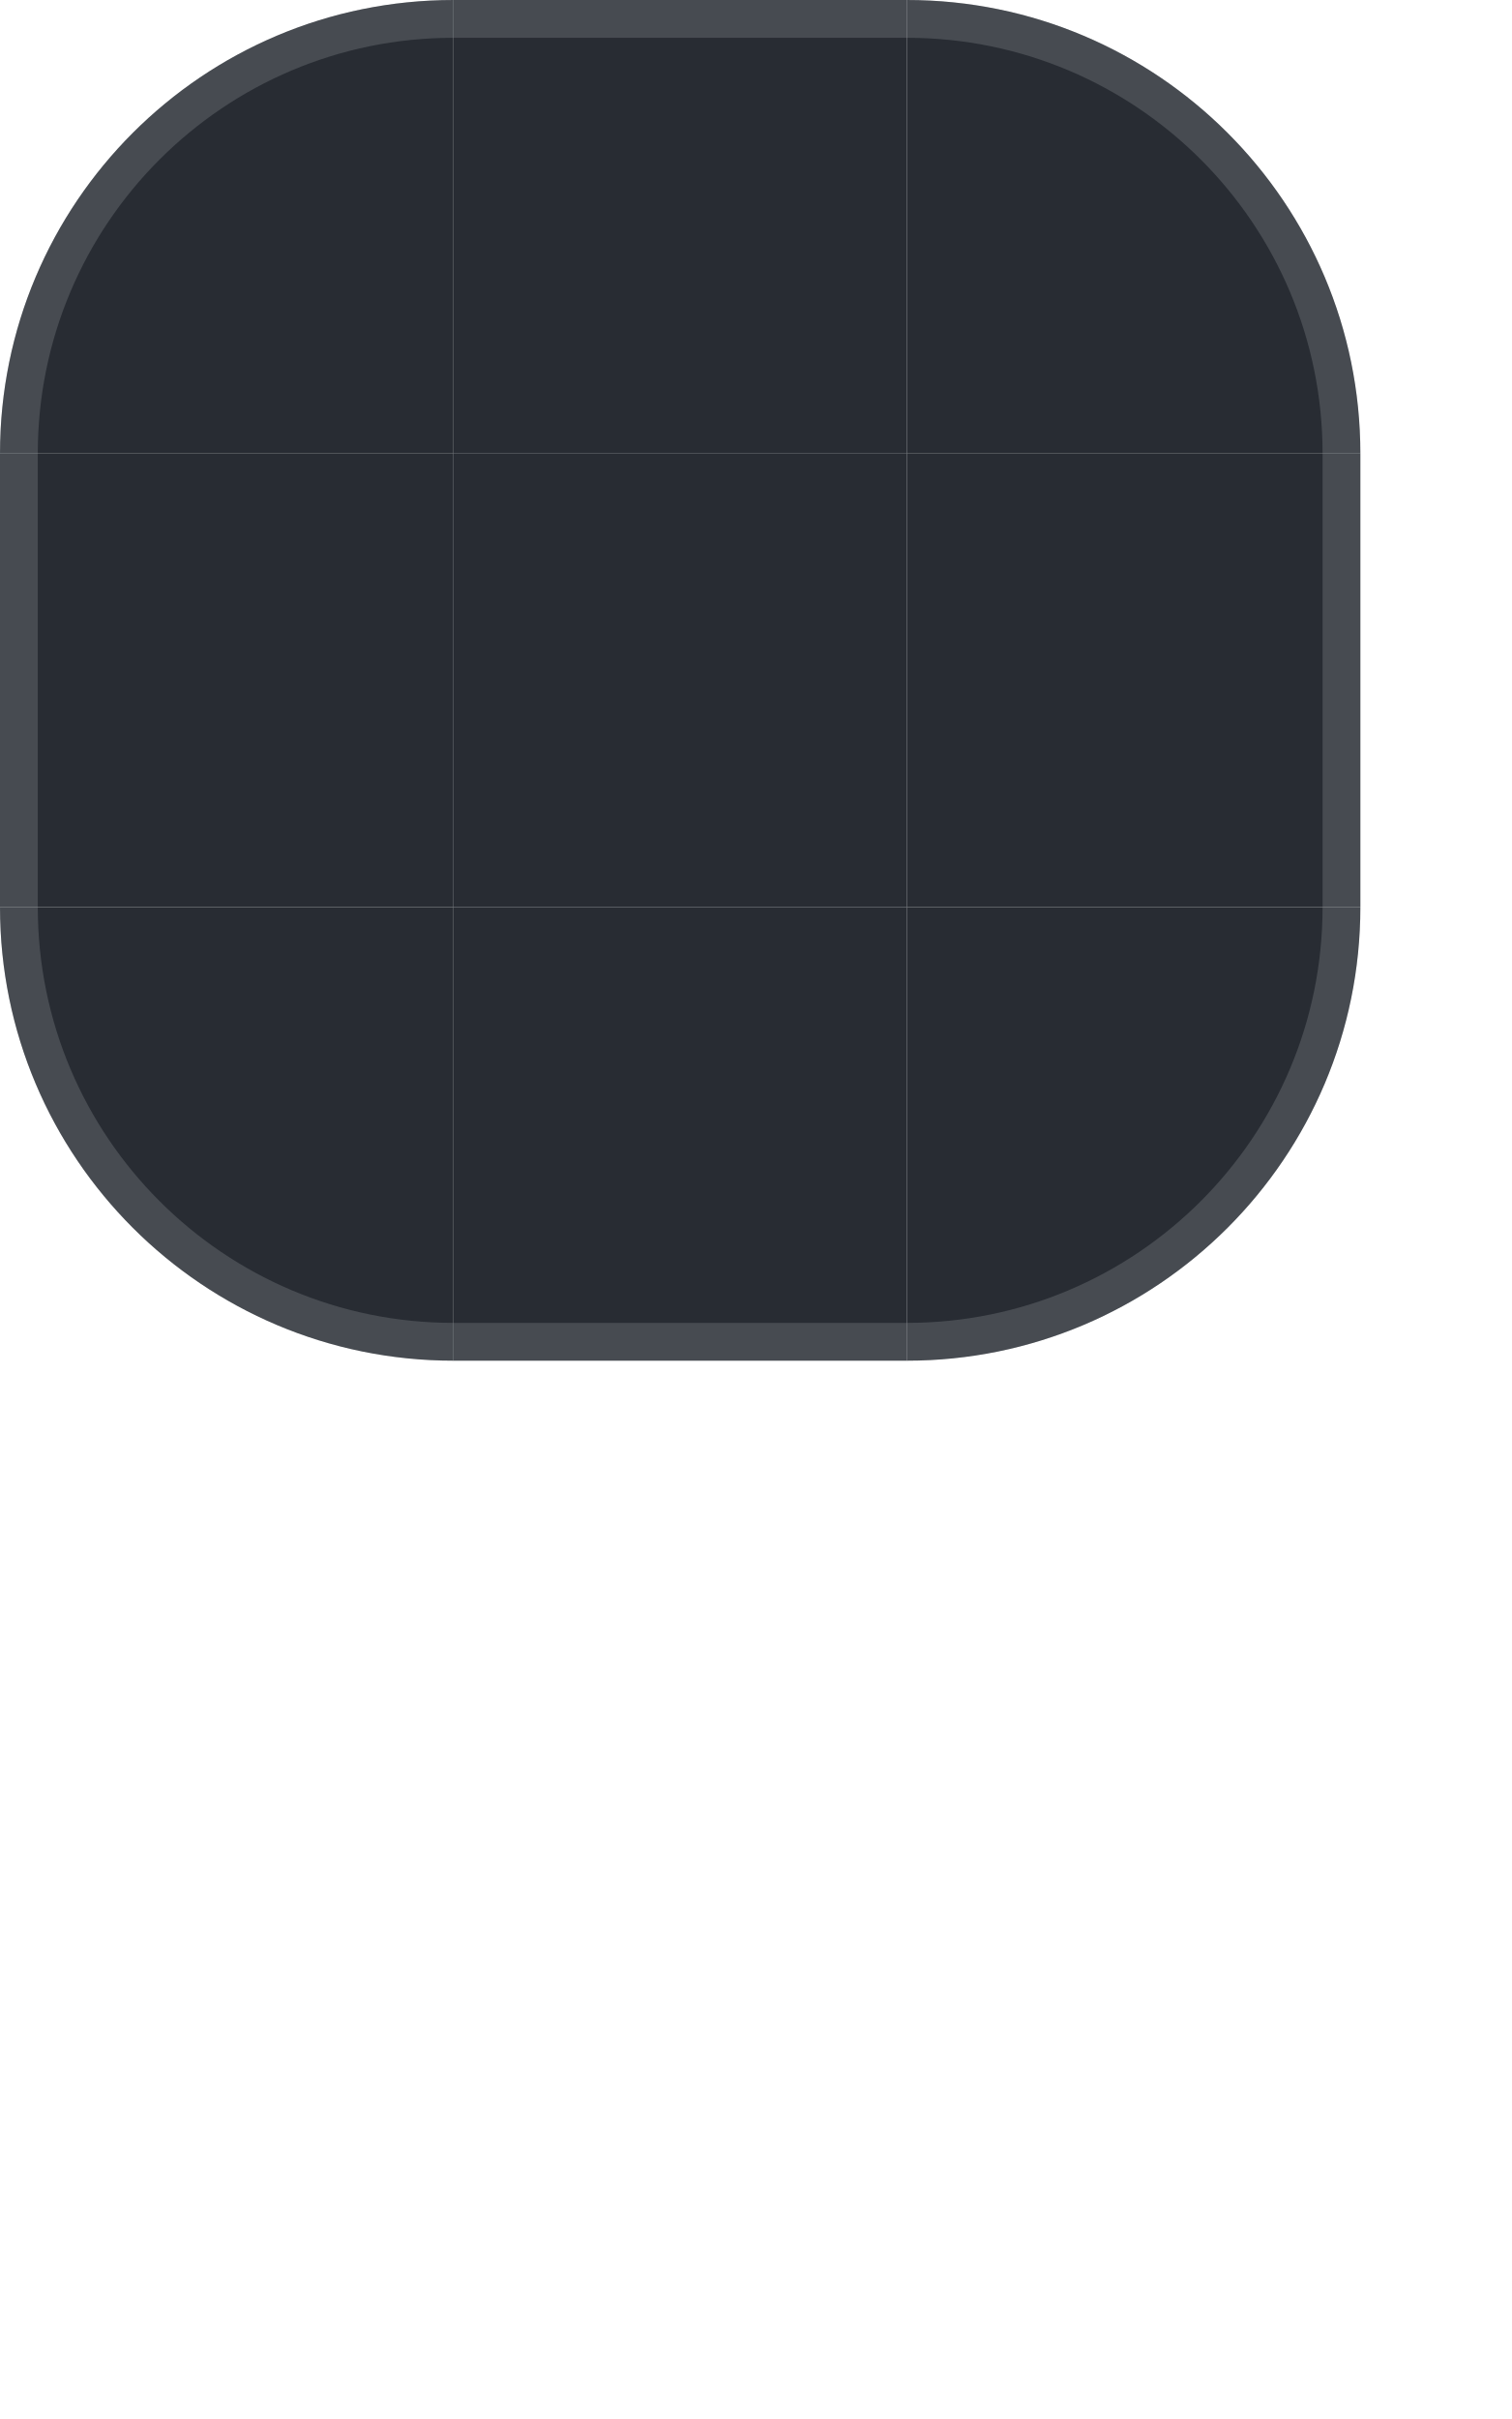
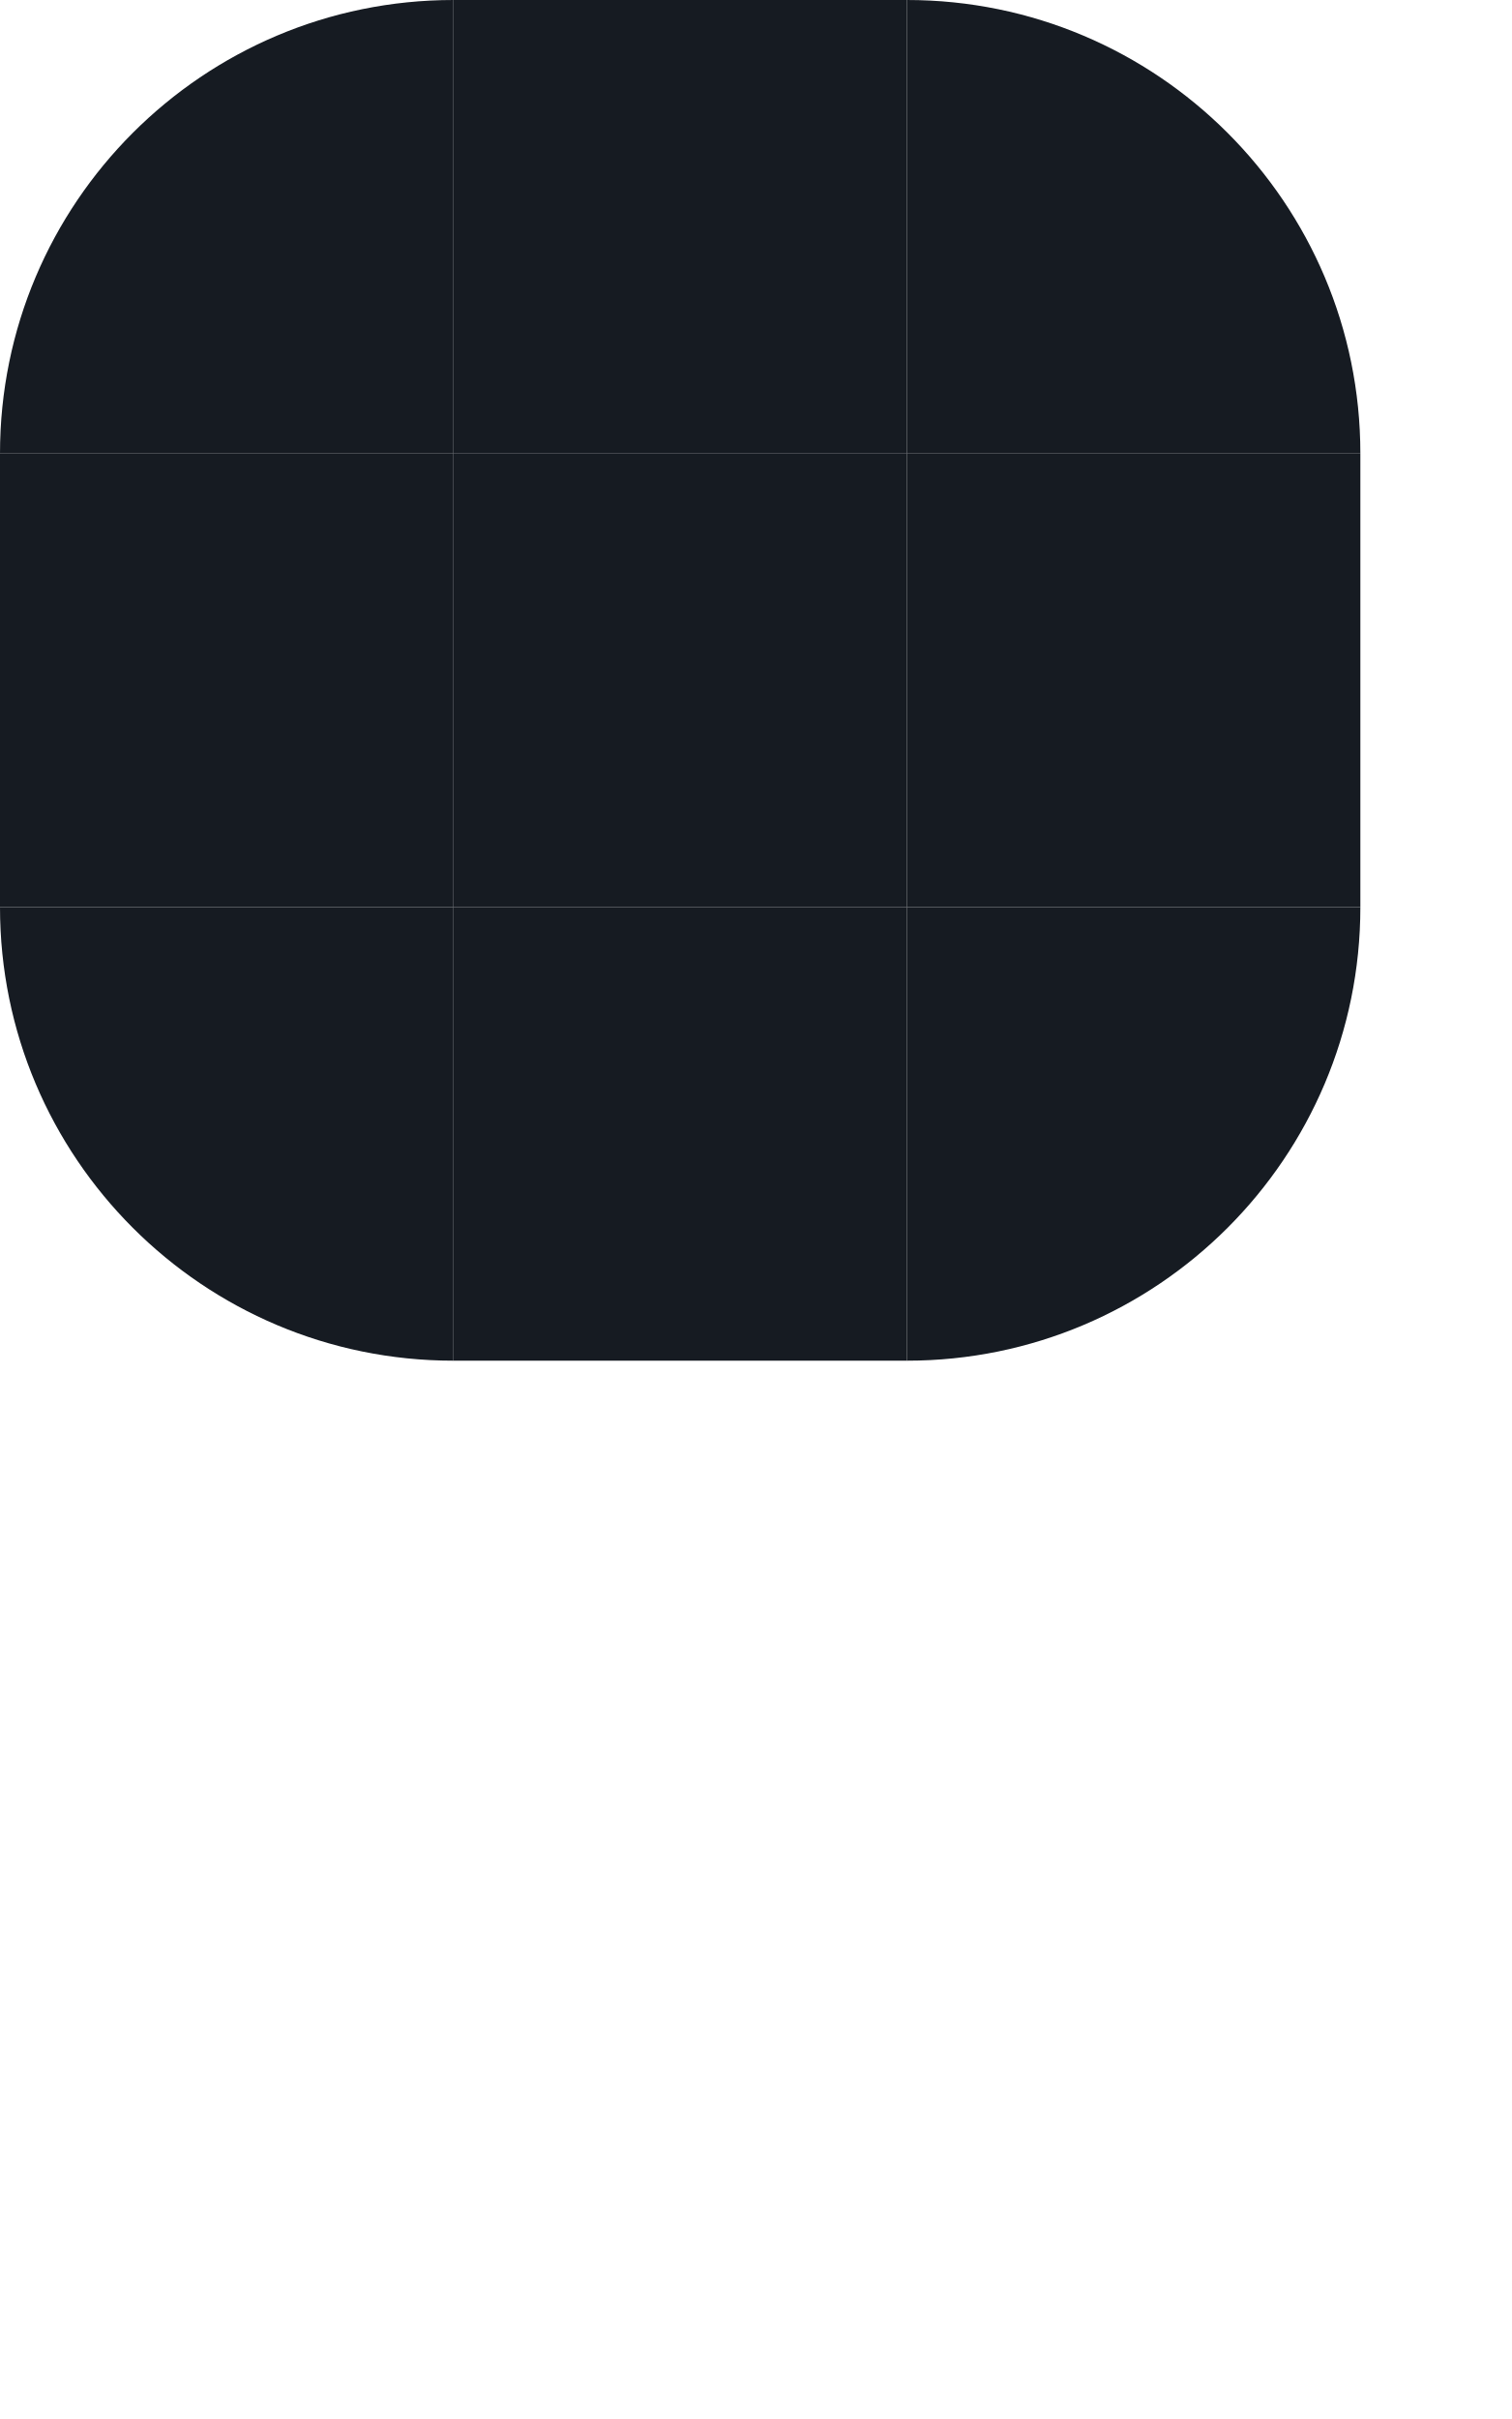
<svg xmlns="http://www.w3.org/2000/svg" width="40" height="64" viewBox="0 0 40 64">
  <style id="current-color-scheme" type="text/css">.ColorScheme-Text{color:#e9eef2}.ColorScheme-Highlight{color:#ff8a4c}.ColorScheme-Background{color:#10141a}.ColorScheme-ViewBackground{color:#161b22}</style>
  <rect id="hint-stretch-borders" x="0" y="62" width="1" height="1" fill="none" />
  <g id="base-topleft">
    <rect x="0" y="0" width="12" height="12" fill="none" />
-     <path class="ColorScheme-ViewBackground" d="M12 0A12 12 0 0 0 0 12H12Z" fill="currentColor" fill-opacity="0.92" />
-     <path class="ColorScheme-Text" d="M12 0.5A11.5 11.5 0 0 0 0.5 12" fill="none" stroke="currentColor" stroke-opacity="0.16" stroke-width="1.0" />
+     <path class="ColorScheme-ViewBackground" d="M12 0A12 12 0 0 0 0 12H12Z" fill="currentColor" fill-opacity="1.0" />
  </g>
  <g id="base-top">
    <rect x="12" y="0" width="12" height="12" fill="none" />
-     <path class="ColorScheme-ViewBackground" d="M12 0h12v12h-12Z" fill="currentColor" fill-opacity="0.92" />
-     <path class="ColorScheme-Text" d="M12 0.5h12" fill="none" stroke="currentColor" stroke-opacity="0.16" stroke-width="1.0" />
+     <path class="ColorScheme-ViewBackground" d="M12 0h12v12h-12Z" fill="currentColor" fill-opacity="1.0" />
  </g>
  <g id="base-topright">
    <rect x="24" y="0" width="12" height="12" fill="none" />
-     <path class="ColorScheme-ViewBackground" d="M24 0A12 12 0 0 1 36 12H24Z" fill="currentColor" fill-opacity="0.92" />
-     <path class="ColorScheme-Text" d="M24 0.5A11.5 11.5 0 0 1 35.5 12" fill="none" stroke="currentColor" stroke-opacity="0.16" stroke-width="1.0" />
+     <path class="ColorScheme-ViewBackground" d="M24 0A12 12 0 0 1 36 12H24Z" fill="currentColor" fill-opacity="1.0" />
  </g>
  <g id="base-left">
    <rect x="0" y="12" width="12" height="12" fill="none" />
-     <path class="ColorScheme-ViewBackground" d="M0 12h12v12h-12Z" fill="currentColor" fill-opacity="0.92" />
-     <path class="ColorScheme-Text" d="M0.5 12v12" fill="none" stroke="currentColor" stroke-opacity="0.16" stroke-width="1.0" />
+     <path class="ColorScheme-ViewBackground" d="M0 12h12v12h-12Z" fill="currentColor" fill-opacity="1.0" />
  </g>
  <g id="base-center">
    <rect x="12" y="12" width="12" height="12" fill="none" />
-     <path class="ColorScheme-ViewBackground" d="M12 12h12v12h-12Z" fill="currentColor" fill-opacity="0.92" />
+     <path class="ColorScheme-ViewBackground" d="M12 12h12v12h-12Z" fill="currentColor" fill-opacity="1.0" />
  </g>
  <g id="base-right">
    <rect x="24" y="12" width="12" height="12" fill="none" />
-     <path class="ColorScheme-ViewBackground" d="M24 12h12v12h-12Z" fill="currentColor" fill-opacity="0.92" />
-     <path class="ColorScheme-Text" d="M35.5 12v12" fill="none" stroke="currentColor" stroke-opacity="0.16" stroke-width="1.0" />
+     <path class="ColorScheme-ViewBackground" d="M24 12h12v12h-12Z" fill="currentColor" fill-opacity="1.0" />
  </g>
  <g id="base-bottomleft">
    <rect x="0" y="24" width="12" height="12" fill="none" />
-     <path class="ColorScheme-ViewBackground" d="M0 24H12V36A12 12 0 0 1 0 24Z" fill="currentColor" fill-opacity="0.92" />
-     <path class="ColorScheme-Text" d="M0.5 24A11.5 11.5 0 0 0 12 35.5" fill="none" stroke="currentColor" stroke-opacity="0.16" stroke-width="1.0" />
+     <path class="ColorScheme-ViewBackground" d="M0 24H12V36A12 12 0 0 1 0 24Z" fill="currentColor" fill-opacity="1.0" />
  </g>
  <g id="base-bottom">
    <rect x="12" y="24" width="12" height="12" fill="none" />
-     <path class="ColorScheme-ViewBackground" d="M12 24h12v12h-12Z" fill="currentColor" fill-opacity="0.92" />
-     <path class="ColorScheme-Text" d="M12 35.5h12" fill="none" stroke="currentColor" stroke-opacity="0.16" stroke-width="1.0" />
+     <path class="ColorScheme-ViewBackground" d="M12 24h12v12h-12Z" fill="currentColor" fill-opacity="1.0" />
  </g>
  <g id="base-bottomright">
    <rect x="24" y="24" width="12" height="12" fill="none" />
-     <path class="ColorScheme-ViewBackground" d="M24 24H36A12 12 0 0 1 24 36Z" fill="currentColor" fill-opacity="0.92" />
-     <path class="ColorScheme-Text" d="M35.5 24A11.5 11.5 0 0 1 24 35.5" fill="none" stroke="currentColor" stroke-opacity="0.16" stroke-width="1.0" />
+     <path class="ColorScheme-ViewBackground" d="M24 24H36A12 12 0 0 1 24 36Z" fill="currentColor" fill-opacity="1.0" />
  </g>
  <rect id="base-hint-left-margin" x="0" y="40" width="10" height="1" fill="none" />
  <rect id="base-hint-right-margin" x="0" y="42" width="10" height="1" fill="none" />
  <rect id="base-hint-top-margin" x="0" y="44" width="1" height="6" fill="none" />
  <rect id="base-hint-bottom-margin" x="0" y="52" width="1" height="6" fill="none" />
</svg>
